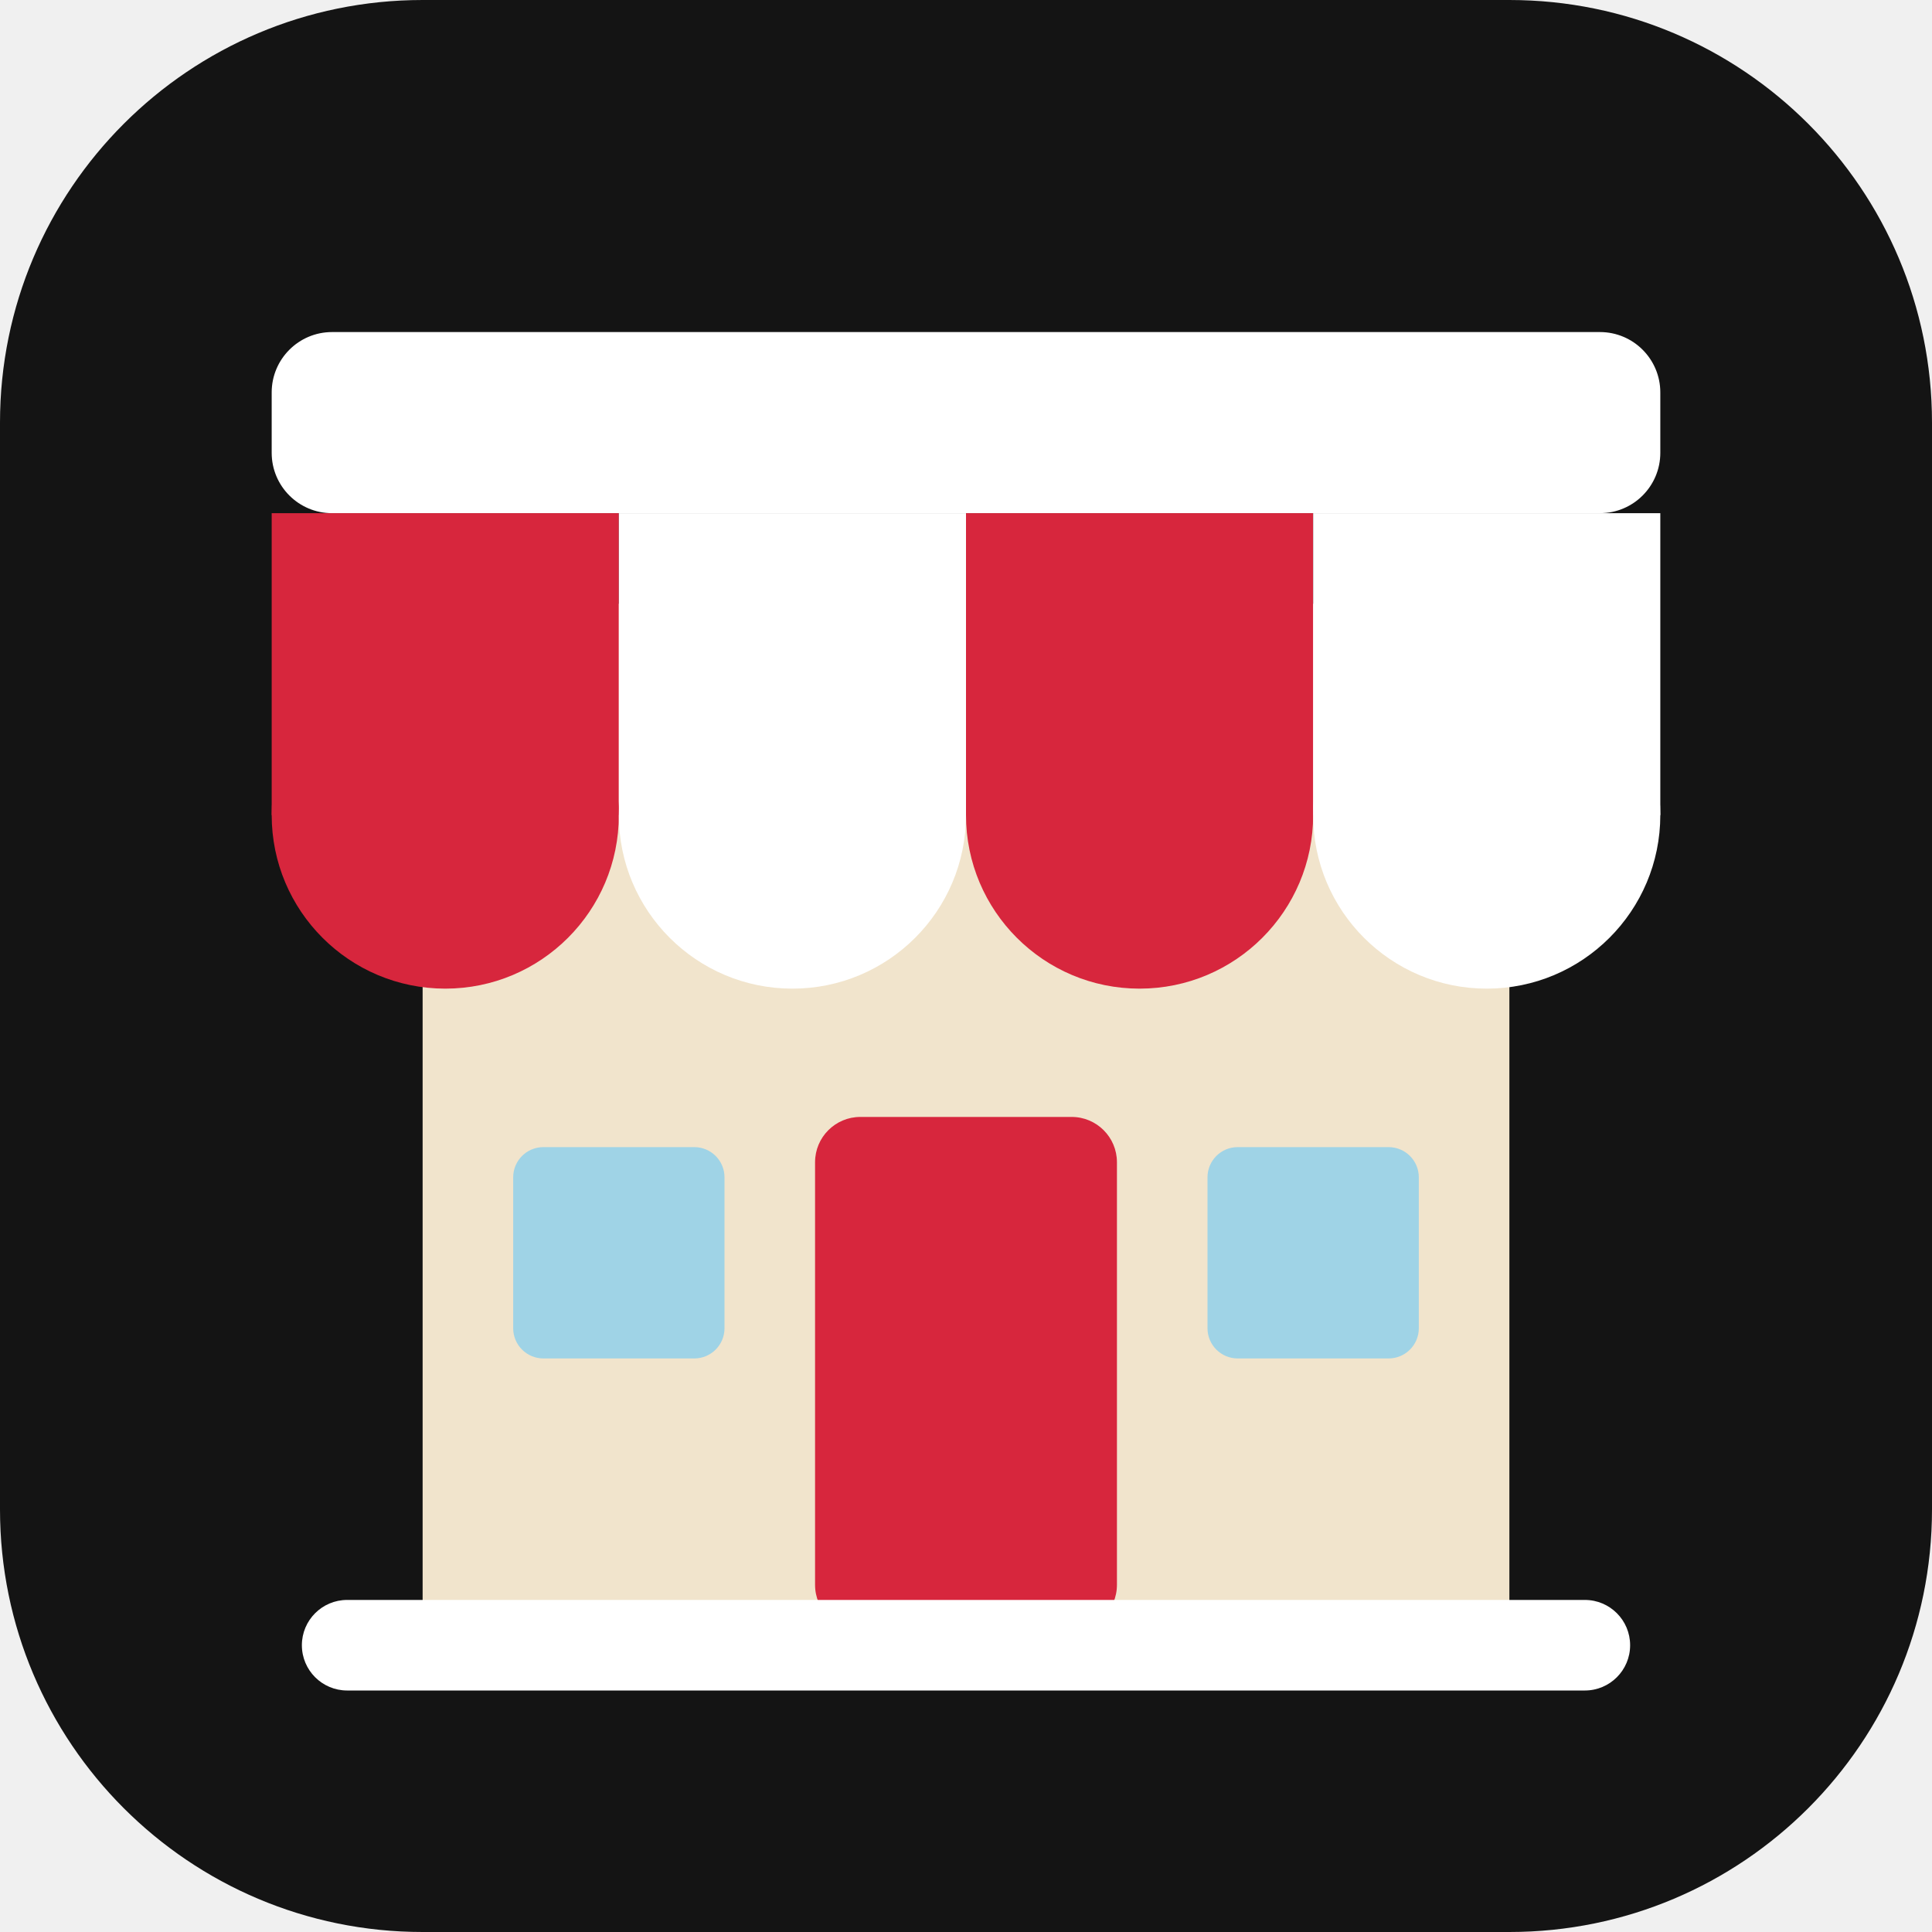
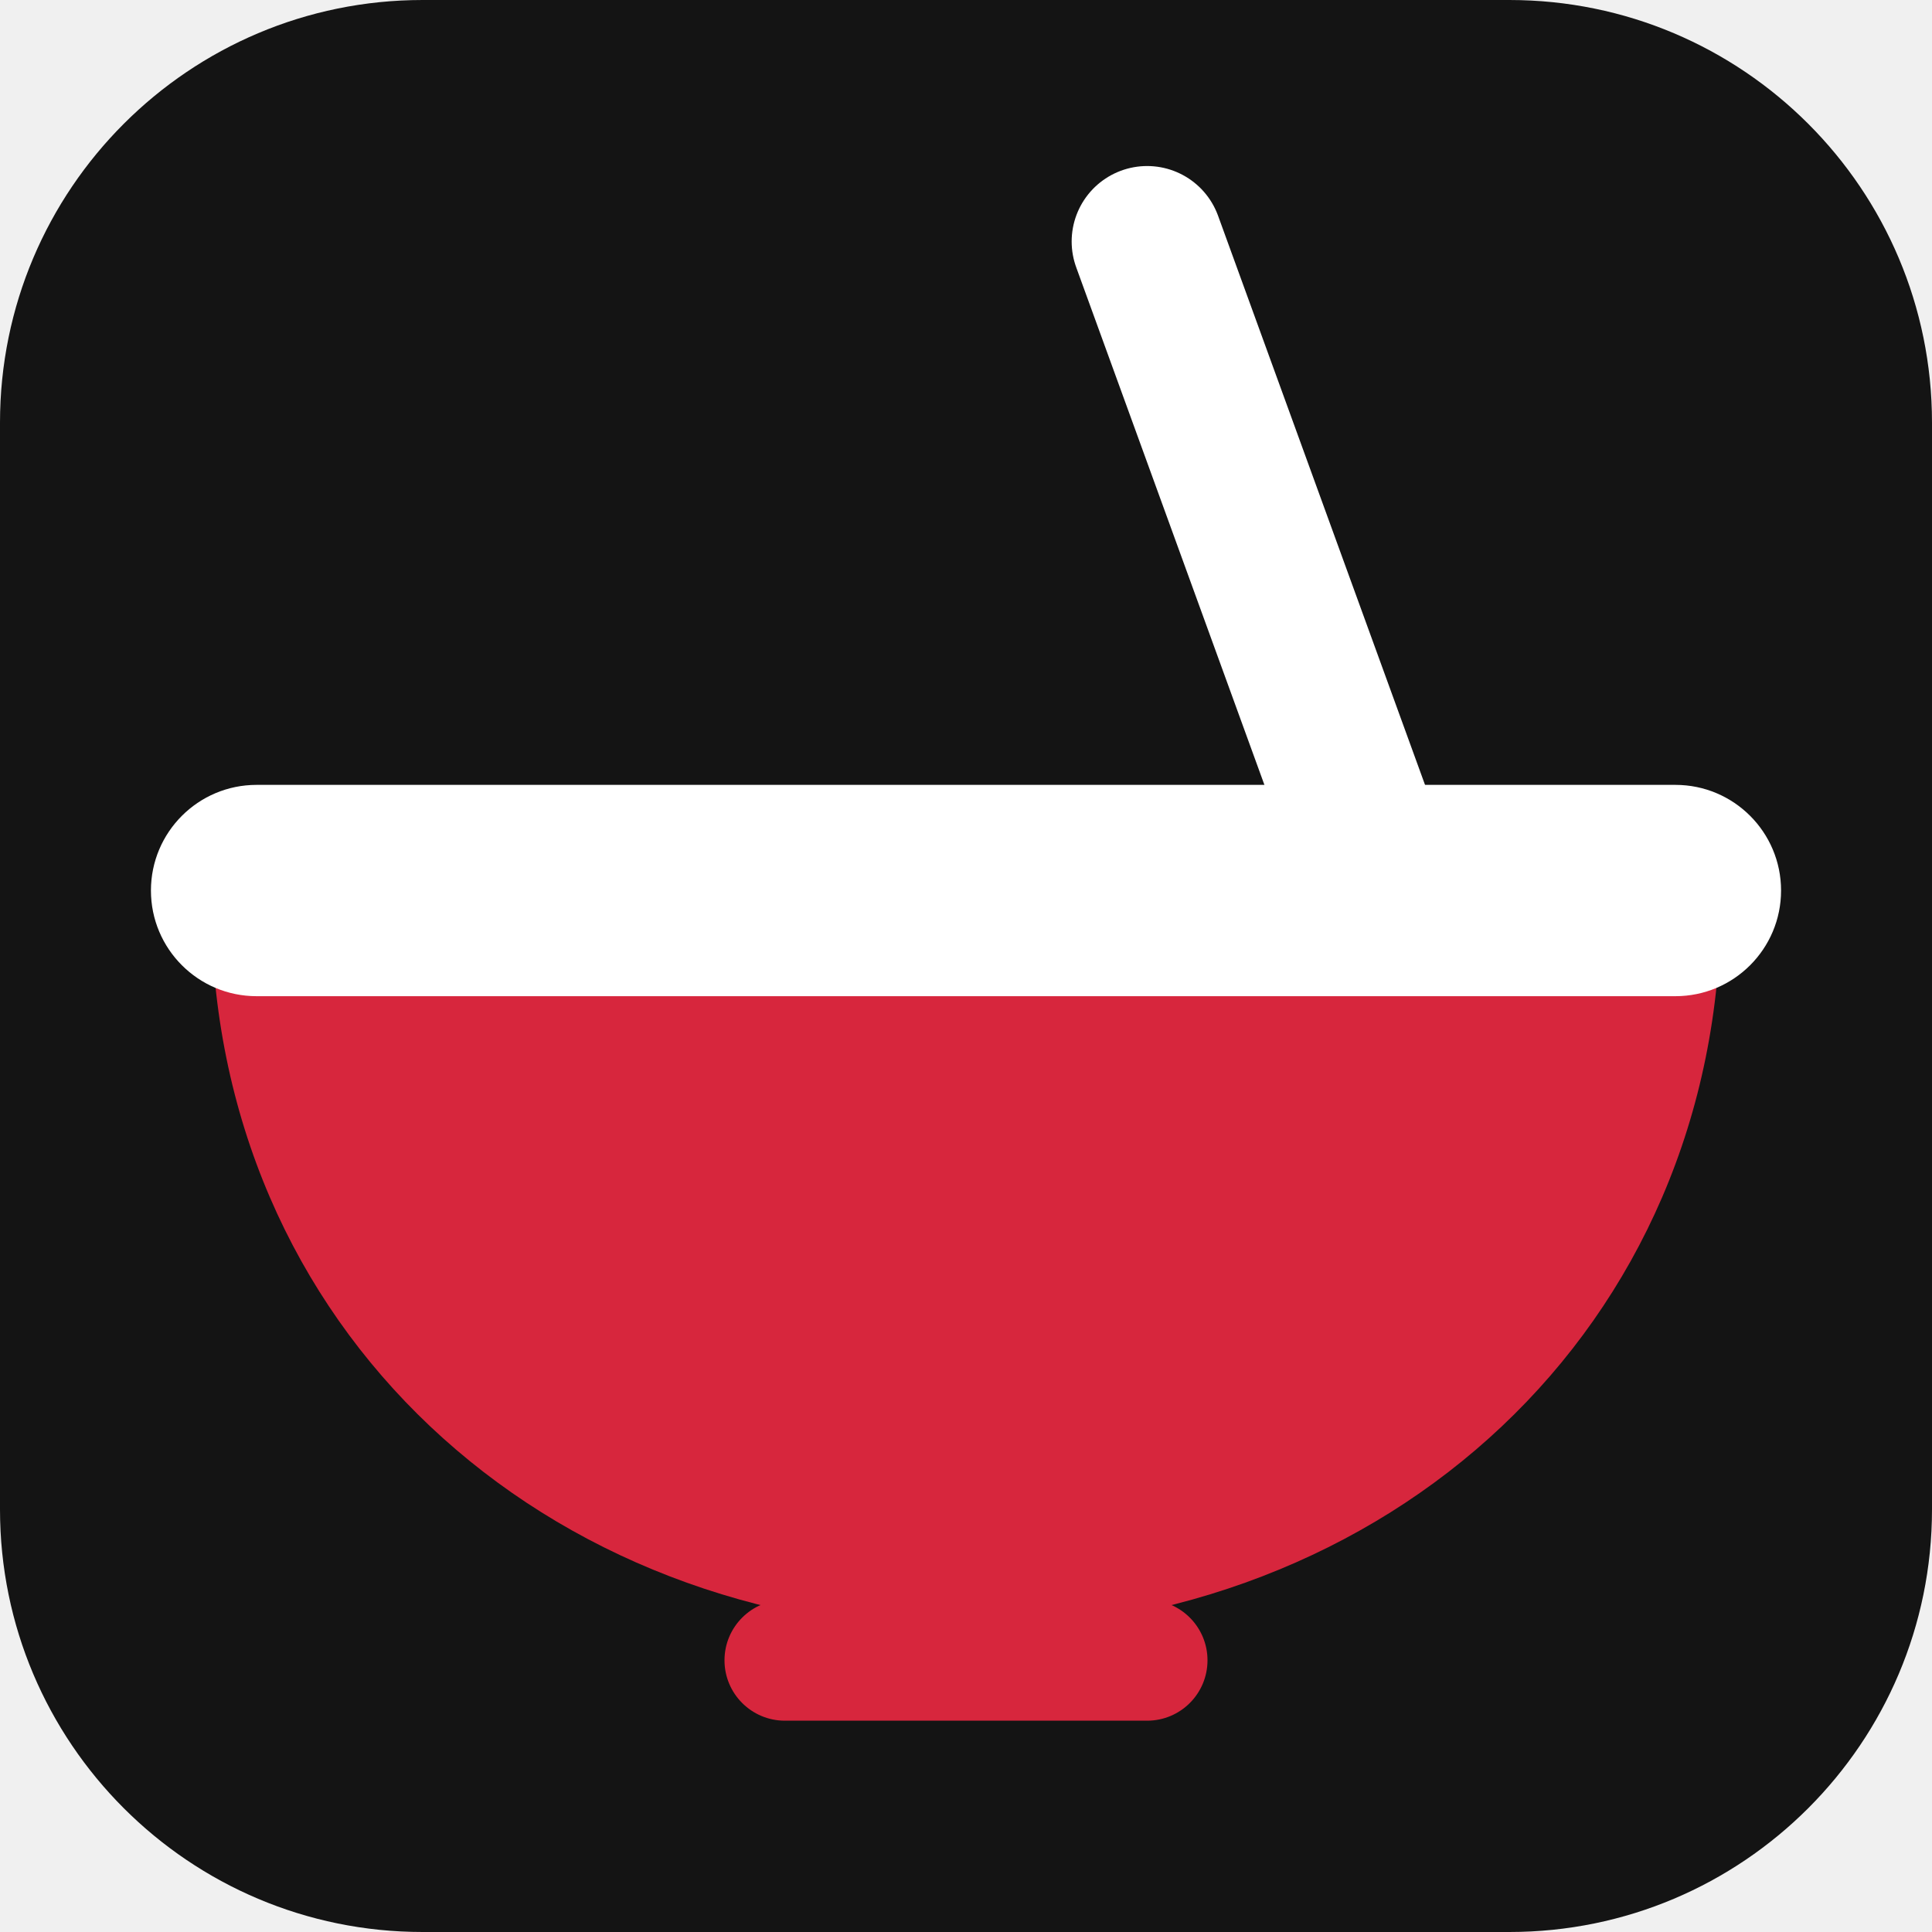
<svg xmlns="http://www.w3.org/2000/svg" viewBox="0 0 64 64">
  <rect width="64" height="64" rx="14" fill="#141414" />
-   <rect x="9" y="11" width="46" height="6" rx="2" fill="#fff" />
-   <rect x="14" y="20" width="36" height="34" fill="#F1E4CC" />
-   <rect x="9" y="17" width="11.5" height="10" fill="#D7263D" />
-   <rect x="20.5" y="17" width="11.5" height="10" fill="#fff" />
-   <rect x="32" y="17" width="11.5" height="10" fill="#D7263D" />
-   <rect x="43.5" y="17" width="11.5" height="10" fill="#fff" />
-   <circle cx="14.75" cy="27" r="5.75" fill="#D7263D" />
-   <circle cx="26.25" cy="27" r="5.75" fill="#fff" />
-   <circle cx="37.75" cy="27" r="5.75" fill="#D7263D" />
-   <circle cx="49.25" cy="27" r="5.75" fill="#fff" />
-   <rect x="27" y="37" width="10" height="17" rx="1.5" fill="#D7263D" />
-   <rect x="17" y="38" width="7" height="7" rx="1" fill="#9FD3E6" />
-   <rect x="40" y="38" width="7" height="7" rx="1" fill="#9FD3E6" />
-   <rect x="10" y="53" width="44" height="3" rx="1.5" fill="#fff" />
+   <path d="M38 8 L46 30" stroke="#fff" stroke-width="5" stroke-linecap="round" />
+   <path d="M7 30h50c0 14-11 24-25 24S7 44 7 30z" fill="#D7263D" />
+   <rect x="5" y="26" width="54" height="7" rx="3.5" fill="#fff" />
+   <rect x="24" y="53" width="16" height="4" rx="2" fill="#D7263D" />
</svg>
